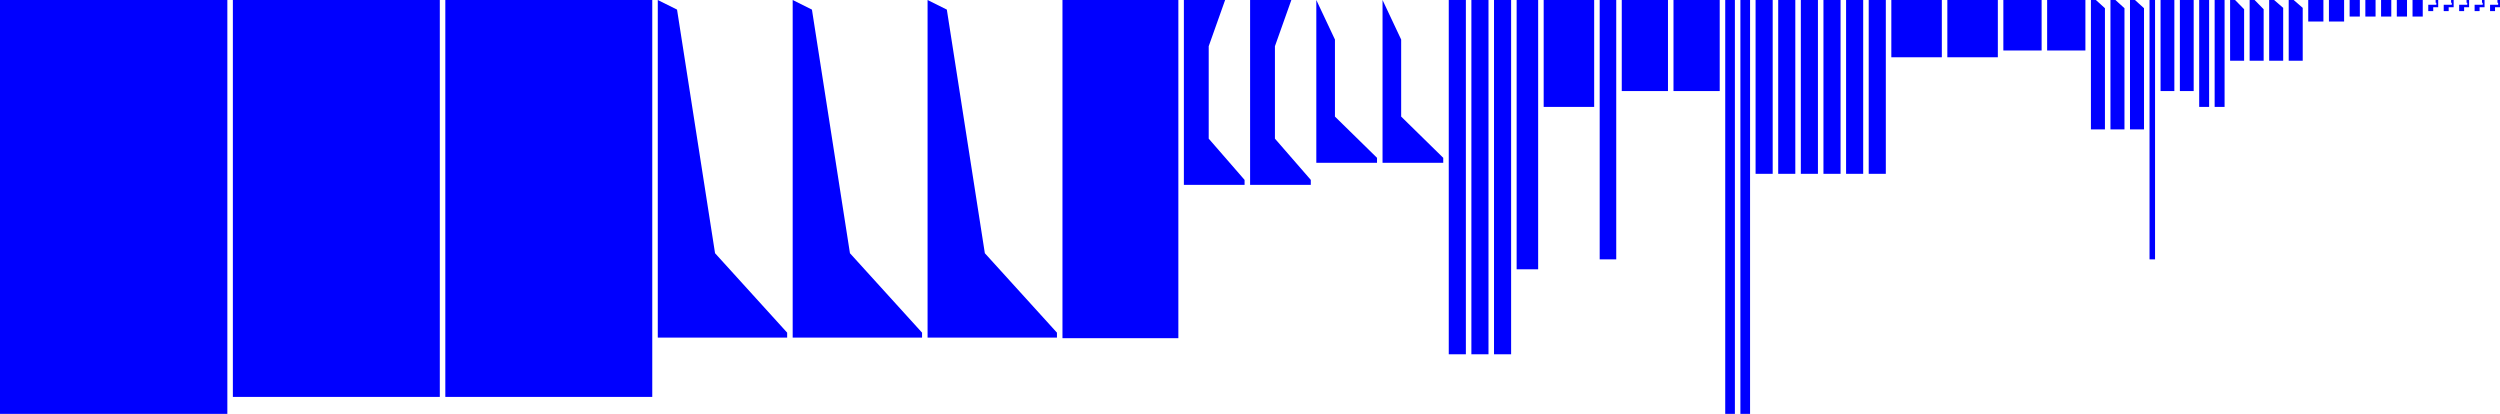
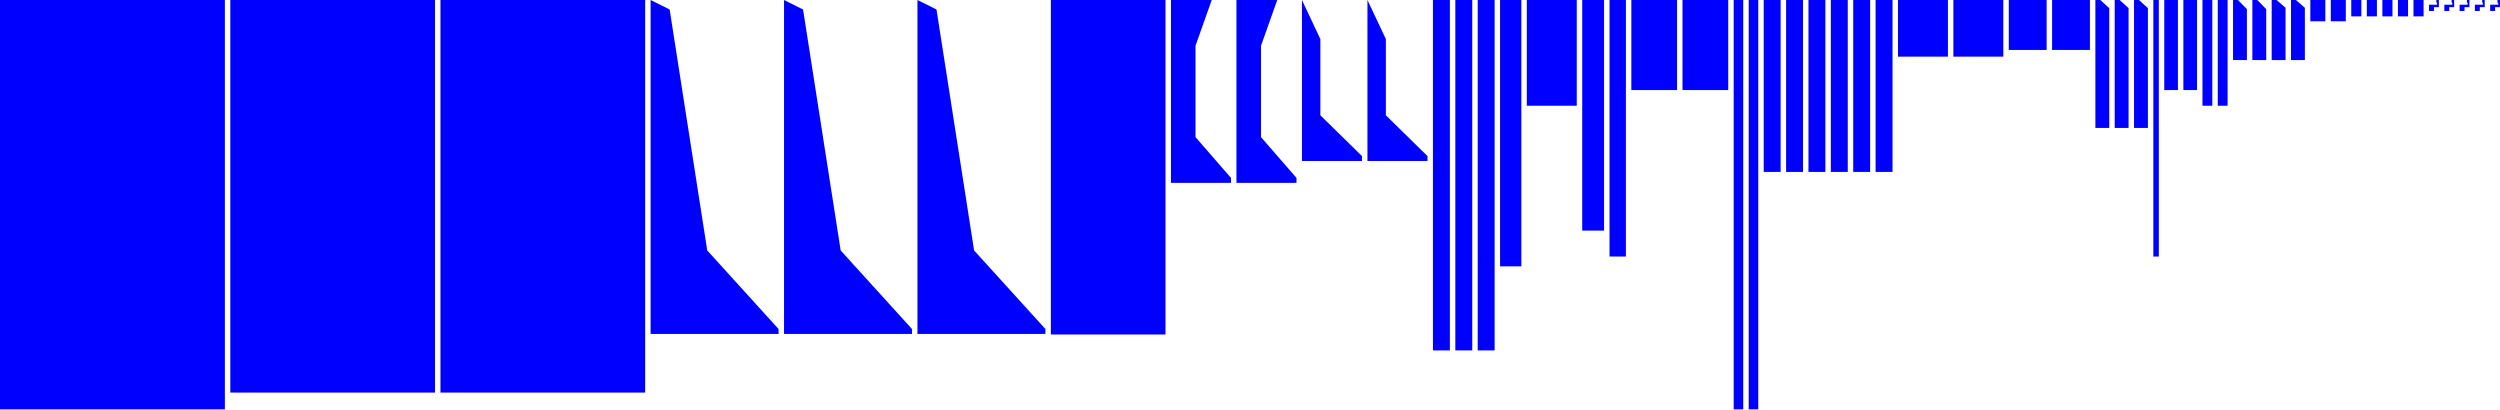
<svg xmlns="http://www.w3.org/2000/svg" baseProfile="tiny" height="100%" version="1.2" width="100%">
  <defs />
  <polyline fill="blue" points="0,1500 0,0 823.967,0 823.967,1500" stroke="none" />
  <polyline fill="blue" points="843.967,1438.5 1593.967,1438.5 1593.967,0.0 843.967,0.0" stroke="none" />
  <polyline fill="blue" points="1613.967,1438.5 2363.967,1438.5 2363.967,0.0 1613.967,0.0" stroke="none" />
  <polyline fill="blue" points="2383.967,1223.66 2383.967,0.0 2453.766,34.82 2591.527,917.746 2852.866,1205.66 2852.866,1223.66" stroke="none" />
  <polyline fill="blue" points="2872.866,1223.66 2872.866,0.0 2942.665,34.82 3080.426,917.746 3341.765,1205.66 3341.765,1223.66" stroke="none" />
  <polyline fill="blue" points="3361.765,1223.66 3361.765,0.0 3431.564,34.82 3569.325,917.746 3830.664,1205.66 3830.664,1223.66" stroke="none" />
  <polyline fill="blue" points="3850.664,1225.66 4270.664,1225.66 4270.664,0.0 3850.664,0.0" stroke="none" />
  <polyline fill="blue" points="4290.664,670 4290.664,0 4440.164,0 4380.664,167.5 4380.664,502.5 4510.664,652 4510.664,670" stroke="none" />
  <polyline fill="blue" points="4530.664,670 4530.664,0 4680.164,0 4620.664,167.5 4620.664,502.5 4750.664,652 4750.664,670" stroke="none" />
  <polyline fill="blue" points="4770.664,590 4770.664,0 4838.164,143.333 4838.164,422.5 4990.664,572 4990.664,590" stroke="none" />
  <polyline fill="blue" points="5010.664,590 5010.664,0 5078.164,143.333 5078.164,422.5 5230.664,572 5230.664,590" stroke="none" />
  <polyline fill="blue" points="5250.664,1284 5250.664,0 5312.664,0 5312.664,1284" stroke="none" />
  <polyline fill="blue" points="5332.664,1284 5332.664,0 5394.664,0 5394.664,1284" stroke="none" />
  <polyline fill="blue" points="5414.664,1284 5414.664,0 5476.664,0 5476.664,1284" stroke="none" />
  <polyline fill="blue" points="5496.664,976 5496.664,0 5574.664,0 5574.664,976" stroke="none" />
  <polyline fill="blue" points="5594.664,387.463 5777.664,387.463 5777.664,0.0 5594.664,0.0" stroke="none" />
-   <polyline fill="blue" points="5797.664,940 5797.664,0 5857.664,0 5857.664,940" stroke="none" />
-   <polyline fill="blue" points="5877.664,330 5877.664,0 6045.164,0 6045.164,330" stroke="none" />
-   <polyline fill="blue" points="6065.164,330 6065.164,0 6232.664,0 6232.664,330" stroke="none" />
-   <polyline fill="blue" points="6252.664,1500 6252.664,0 6287.664,0 6287.664,1500" stroke="none" />
-   <polyline fill="blue" points="6307.664,1500 6307.664,0 6342.664,0 6342.664,1500" stroke="none" />
-   <polyline fill="blue" points="6362.664,629.967 6362.664,0.0 6424.664,0.0 6424.664,629.967" stroke="none" />
-   <polyline fill="blue" points="6444.664,629.967 6444.664,0.0 6506.664,0.0 6506.664,629.967" stroke="none" />
-   <polyline fill="blue" points="6526.664,629.967 6526.664,0.0 6588.664,0.0 6588.664,629.967" stroke="none" />
-   <polyline fill="blue" points="6608.664,629.967 6608.664,0.0 6670.664,0.0 6670.664,629.967" stroke="none" />
-   <polyline fill="blue" points="6690.664,629.967 6690.664,0.0 6752.664,0.0 6752.664,629.967" stroke="none" />
-   <polyline fill="blue" points="6772.664,629.967 6772.664,0.0 6834.664,0.0 6834.664,629.967" stroke="none" />
-   <polyline fill="blue" points="6854.664,207.56 7037.664,207.56 7037.664,0.0 6854.664,0.0" stroke="none" />
-   <polyline fill="blue" points="7057.664,207.56 7240.664,207.56 7240.664,0.0 7057.664,0.0" stroke="none" />
-   <polyline fill="blue" points="7260.664,183 7260.664,0 7399.343,0 7399.343,183" stroke="none" />
-   <polyline fill="blue" points="7419.343,183 7419.343,0 7558.022,0 7558.022,183" stroke="none" />
-   <polyline fill="blue" points="7578.022,468.899 7628.822,468.899 7628.822,29.773 7596.022,0.0 7578.022,0.0" stroke="none" />
-   <polyline fill="blue" points="7648.822,468.899 7699.622,468.899 7699.622,29.773 7666.822,0.0 7648.822,0.0" stroke="none" />
-   <polyline fill="blue" points="7719.622,468.899 7770.422,468.899 7770.422,29.773 7737.622,0.0 7719.622,0.0" stroke="none" />
-   <polyline fill="blue" points="7790.422,940 7790.422,0 7810.422,0 7810.422,940" stroke="none" />
-   <polyline fill="blue" points="7830.422,330 7830.422,0 7880.422,0 7880.422,330" stroke="none" />
-   <polyline fill="blue" points="7900.422,330 7900.422,0 7950.422,0 7950.422,330" stroke="none" />
-   <polyline fill="blue" points="7970.422,387.463 8006.422,387.463 8006.422,0.0 7970.422,0.0" stroke="none" />
-   <polyline fill="blue" points="8026.422,387.463 8062.422,387.463 8062.422,0.0 8026.422,0.0" stroke="none" />
-   <polyline fill="blue" points="8082.422,220 8133.222,220 8133.222,33.458 8100.422,0 8082.422,0" stroke="none" />
-   <polyline fill="blue" points="8153.222,220 8204.022,220 8204.022,33.458 8171.222,0 8153.222,0" stroke="none" />
-   <polyline fill="blue" points="8224.022,220 8274.822,220 8274.822,28.522 8242.022,0 8224.022,0" stroke="none" />
-   <polyline fill="blue" points="8294.822,220 8345.622,220 8345.622,28.522 8312.822,0 8294.822,0" stroke="none" />
-   <polyline fill="blue" points="8365.622,78 8365.622,0 8420.622,0 8420.622,78" stroke="none" />
-   <polyline fill="blue" points="8440.622,78 8440.622,0 8495.622,0 8495.622,78" stroke="none" />
-   <polyline fill="blue" points="8515.622,60 8515.622,0 8552.622,0 8552.622,60" stroke="none" />
-   <polyline fill="blue" points="8572.622,60 8572.622,0 8609.622,0 8609.622,60" stroke="none" />
-   <polyline fill="blue" points="8629.622,60 8629.622,0 8666.622,0 8666.622,60" stroke="none" />
-   <polyline fill="blue" points="8686.622,60 8686.622,0 8723.622,0 8723.622,60" stroke="none" />
-   <polyline fill="blue" points="8743.622,60 8743.622,0 8780.622,0 8780.622,60" stroke="none" />
-   <polyline fill="blue" points="8800.622,40.25 8800.622,17.25 8829.872,17.25 8829.872,10.0 8827.372,10.0 8827.372,0.0 8836.622,0.0 8836.622,26.25 8818.622,26.25 8818.622,40.25" stroke="none" />
-   <polyline fill="blue" points="8856.622,40.25 8856.622,17.25 8885.872,17.25 8885.872,10.0 8883.372,10.0 8883.372,0.0 8892.622,0.0 8892.622,26.25 8874.622,26.25 8874.622,40.25" stroke="none" />
-   <polyline fill="blue" points="8912.622,40.25 8912.622,17.25 8941.872,17.25 8941.872,10.0 8939.372,10.0 8939.372,0.0 8948.622,0.0 8948.622,26.25 8930.622,26.25 8930.622,40.25" stroke="none" />
-   <polyline fill="blue" points="8968.622,40.25 8968.622,17.25 8997.872,17.25 8997.872,10.0 8995.372,10.0 8995.372,0.0 9004.622,0.0 9004.622,26.25 8986.622,26.25 8986.622,40.25" stroke="none" />
-   <polyline fill="blue" points="9024.622,40.25 9024.622,17.25 9053.872,17.25 9053.872,10.0 9051.372,10.0 9051.372,0.0 9060.622,0.0 9060.622,26.25 9042.622,26.25 9042.622,40.25" stroke="none" />
+   <polyline fill="blue" points="5797.664,845 5797.664,0 5877.664,0 5877.664,845" stroke="none" />
+   <polyline fill="blue" points="5897.664,940 5897.664,0 5957.664,0 5957.664,940" stroke="none" />
+   <polyline fill="blue" points="5977.664,330 5977.664,0 6145.164,0 6145.164,330" stroke="none" />
+   <polyline fill="blue" points="6165.164,330 6165.164,0 6332.664,0 6332.664,330" stroke="none" />
+   <polyline fill="blue" points="6352.664,1500 6352.664,0 6387.664,0 6387.664,1500" stroke="none" />
+   <polyline fill="blue" points="6407.664,1500 6407.664,0 6442.664,0 6442.664,1500" stroke="none" />
+   <polyline fill="blue" points="6462.664,629.967 6462.664,0.0 6524.664,0.0 6524.664,629.967" stroke="none" />
+   <polyline fill="blue" points="6544.664,629.967 6544.664,0.0 6606.664,0.0 6606.664,629.967" stroke="none" />
+   <polyline fill="blue" points="6626.664,629.967 6626.664,0.0 6688.664,0.0 6688.664,629.967" stroke="none" />
+   <polyline fill="blue" points="6708.664,629.967 6708.664,0.0 6770.664,0.0 6770.664,629.967" stroke="none" />
+   <polyline fill="blue" points="6790.664,629.967 6790.664,0.0 6852.664,0.0 6852.664,629.967" stroke="none" />
+   <polyline fill="blue" points="6872.664,629.967 6872.664,0.0 6934.664,0.0 6934.664,629.967" stroke="none" />
+   <polyline fill="blue" points="6954.664,207.56 7137.664,207.56 7137.664,0.0 6954.664,0.0" stroke="none" />
+   <polyline fill="blue" points="7157.664,207.56 7340.664,207.56 7340.664,0.0 7157.664,0.0" stroke="none" />
+   <polyline fill="blue" points="7360.664,183 7360.664,0 7499.343,0 7499.343,183" stroke="none" />
+   <polyline fill="blue" points="7519.343,183 7519.343,0 7658.022,0 7658.022,183" stroke="none" />
+   <polyline fill="blue" points="7678.022,468.899 7728.822,468.899 7728.822,29.773 7696.022,0.0 7678.022,0.0" stroke="none" />
+   <polyline fill="blue" points="7748.822,468.899 7799.622,468.899 7799.622,29.773 7766.822,0.0 7748.822,0.0" stroke="none" />
+   <polyline fill="blue" points="7819.622,468.899 7870.422,468.899 7870.422,29.773 7837.622,0.0 7819.622,0.0" stroke="none" />
+   <polyline fill="blue" points="7890.422,940 7890.422,0 7910.422,0 7910.422,940" stroke="none" />
+   <polyline fill="blue" points="7930.422,330 7930.422,0 7980.422,0 7980.422,330" stroke="none" />
+   <polyline fill="blue" points="8000.422,330 8000.422,0 8050.422,0 8050.422,330" stroke="none" />
+   <polyline fill="blue" points="8070.422,387.463 8106.422,387.463 8106.422,0.0 8070.422,0.0" stroke="none" />
+   <polyline fill="blue" points="8126.422,387.463 8162.422,387.463 8162.422,0.0 8126.422,0.0" stroke="none" />
+   <polyline fill="blue" points="8182.422,220 8233.222,220 8233.222,33.458 8200.422,0 8182.422,0" stroke="none" />
+   <polyline fill="blue" points="8253.222,220 8304.022,220 8304.022,33.458 8271.222,0 8253.222,0" stroke="none" />
+   <polyline fill="blue" points="8324.022,220 8374.822,220 8374.822,28.522 8342.022,0 8324.022,0" stroke="none" />
+   <polyline fill="blue" points="8394.822,220 8445.622,220 8445.622,28.522 8412.822,0 8394.822,0" stroke="none" />
+   <polyline fill="blue" points="8465.622,78 8465.622,0 8520.622,0 8520.622,78" stroke="none" />
+   <polyline fill="blue" points="8540.622,78 8540.622,0 8595.622,0 8595.622,78" stroke="none" />
+   <polyline fill="blue" points="8615.622,60 8615.622,0 8652.622,0 8652.622,60" stroke="none" />
+   <polyline fill="blue" points="8672.622,60 8672.622,0 8709.622,0 8709.622,60" stroke="none" />
+   <polyline fill="blue" points="8729.622,60 8729.622,0 8766.622,0 8766.622,60" stroke="none" />
+   <polyline fill="blue" points="8786.622,60 8786.622,0 8823.622,0 8823.622,60" stroke="none" />
+   <polyline fill="blue" points="8843.622,60 8843.622,0 8880.622,0 8880.622,60" stroke="none" />
+   <polyline fill="blue" points="8900.622,40.25 8900.622,17.25 8929.872,17.25 8929.872,10.0 8927.372,10.0 8927.372,0.0 8936.622,0.0 8936.622,26.25 8918.622,26.25 8918.622,40.25" stroke="none" />
+   <polyline fill="blue" points="8956.622,40.25 8956.622,17.25 8985.872,17.25 8985.872,10.0 8983.372,10.0 8983.372,0.0 8992.622,0.0 8992.622,26.25 8974.622,26.25 8974.622,40.25" stroke="none" />
+   <polyline fill="blue" points="9012.622,40.25 9012.622,17.25 9041.872,17.25 9041.872,10.0 9039.372,10.0 9039.372,0.0 9048.622,0.0 9048.622,26.25 9030.622,26.25 9030.622,40.25" stroke="none" />
+   <polyline fill="blue" points="9068.622,40.25 9068.622,17.25 9097.872,17.25 9097.872,10.0 9095.372,10.0 9095.372,0.0 9104.622,0.0 9104.622,26.25 9086.622,26.25 9086.622,40.25" stroke="none" />
+   <polyline fill="blue" points="9124.622,40.25 9124.622,17.25 9153.872,17.25 9153.872,10.0 9151.372,10.0 9151.372,0.0 9160.622,0.0 9160.622,26.25 9142.622,26.25 9142.622,40.25" stroke="none" />
</svg>
